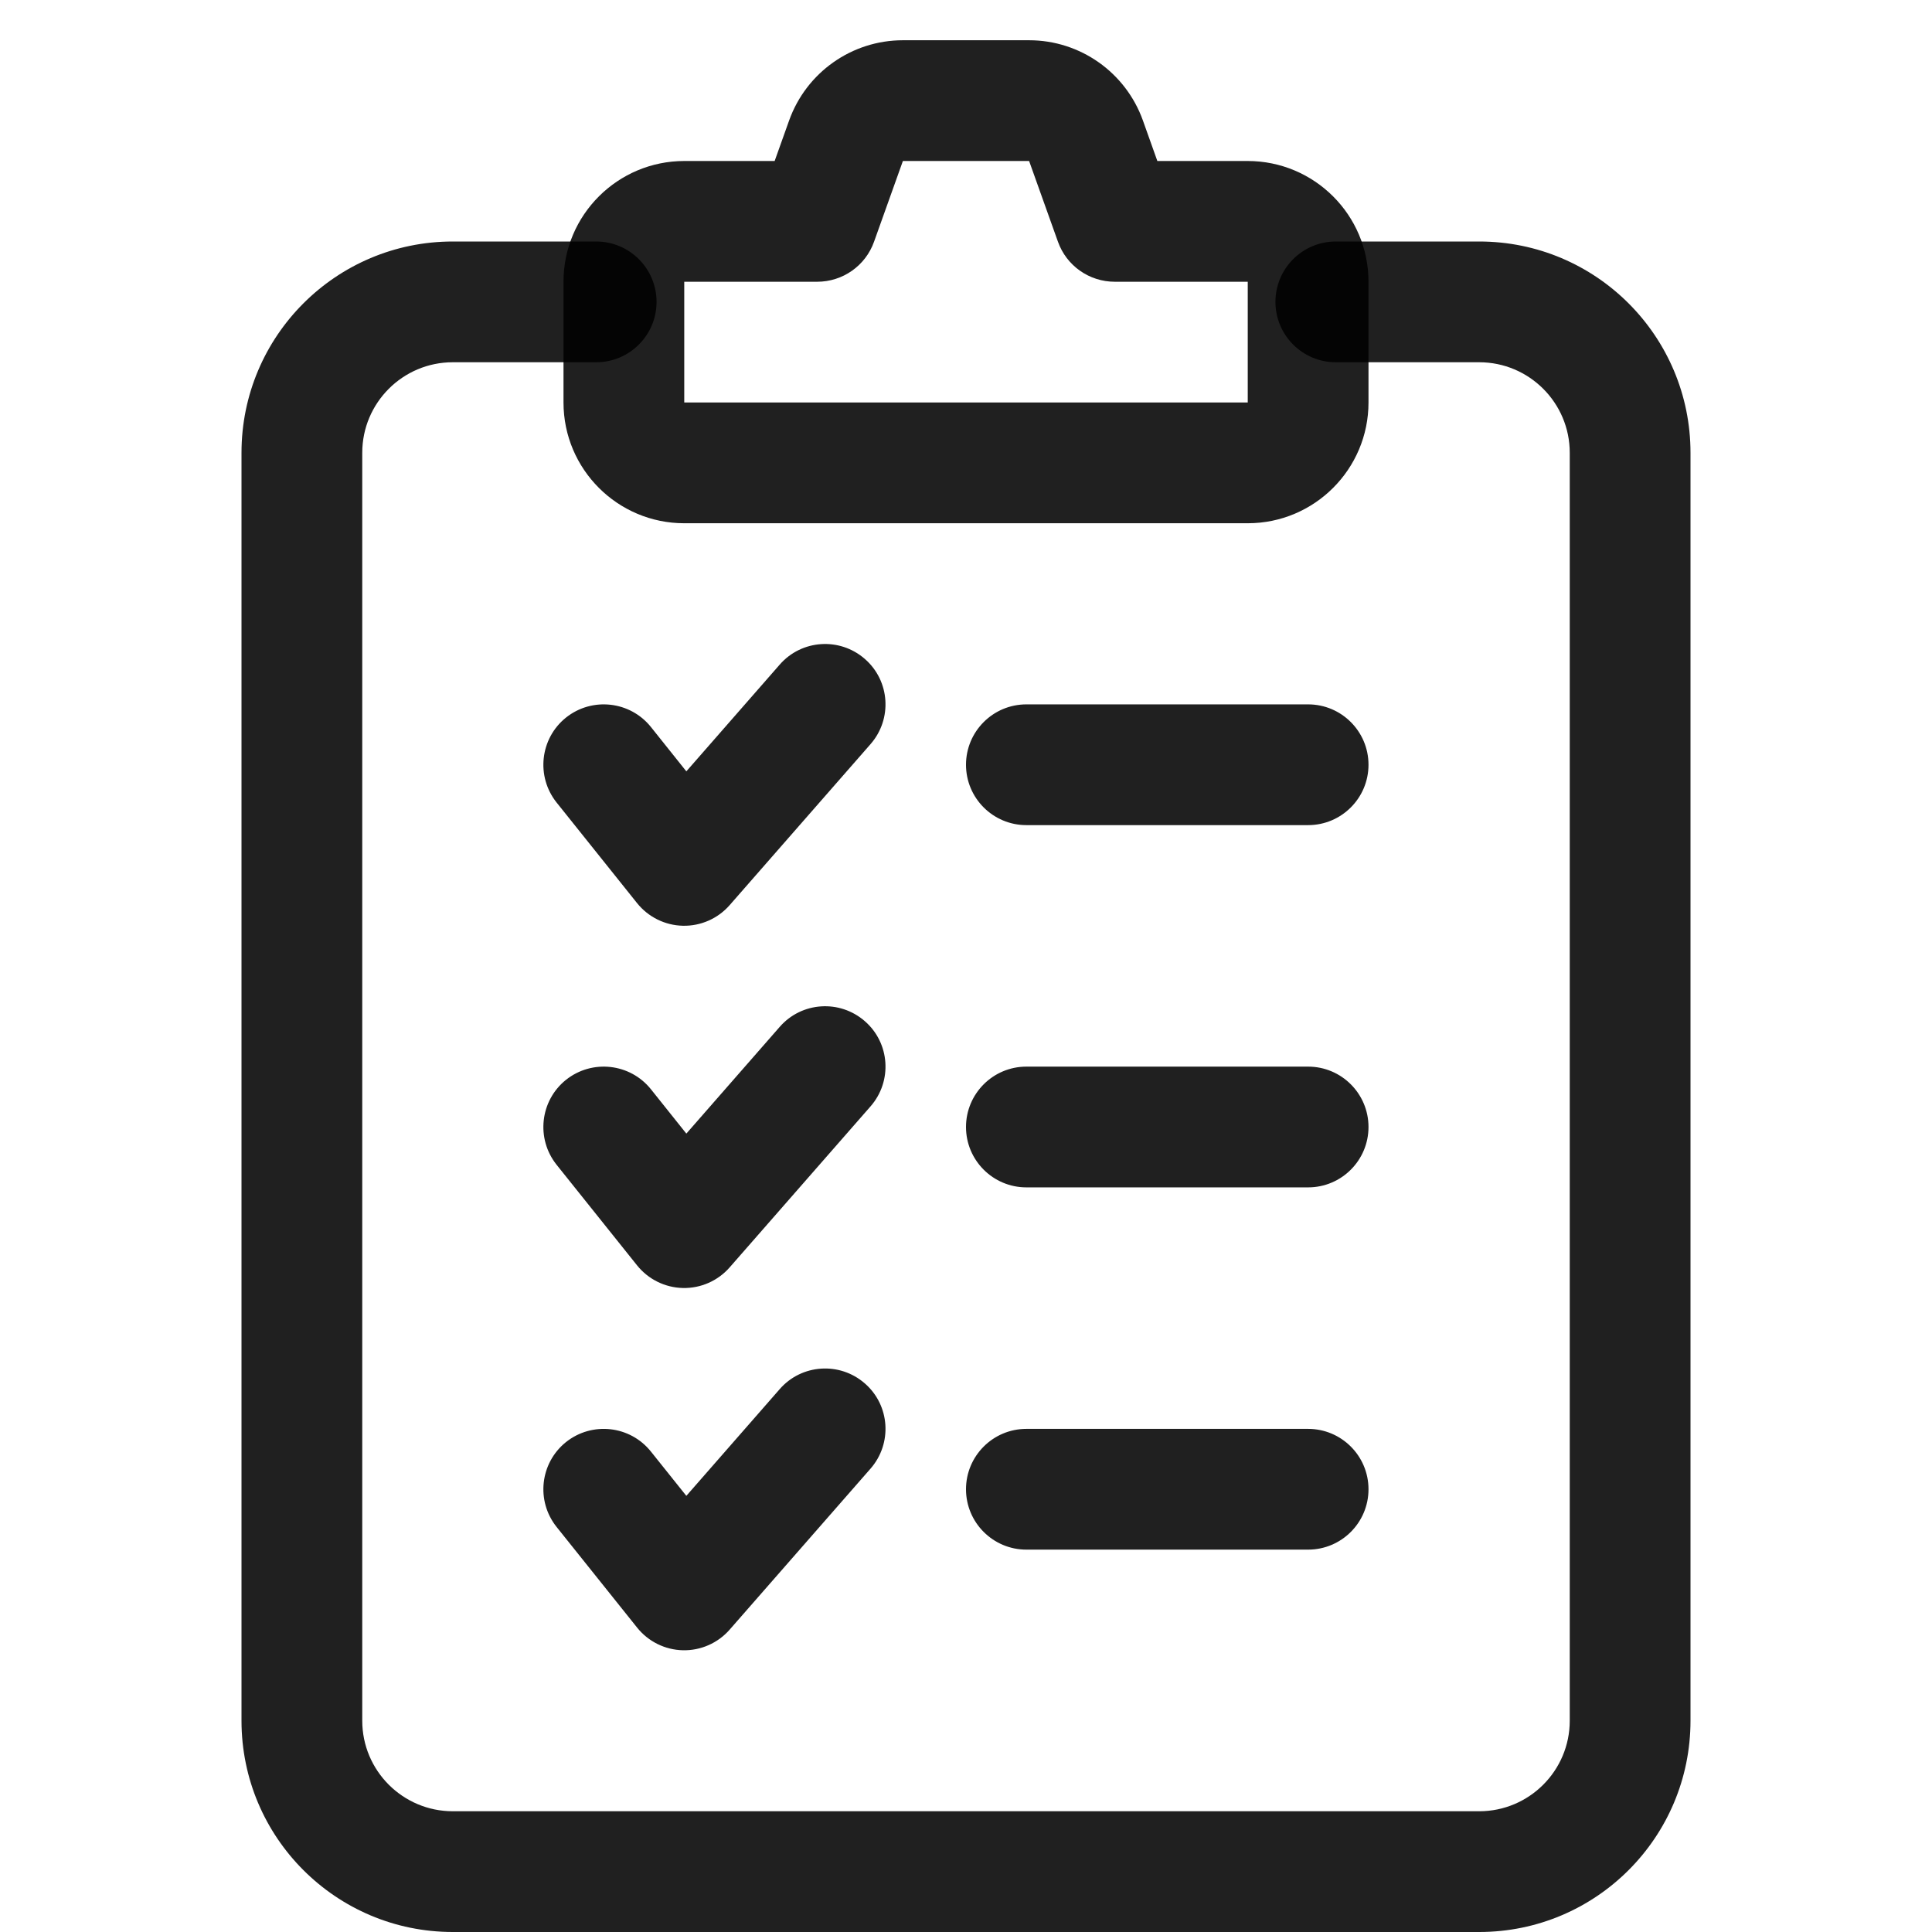
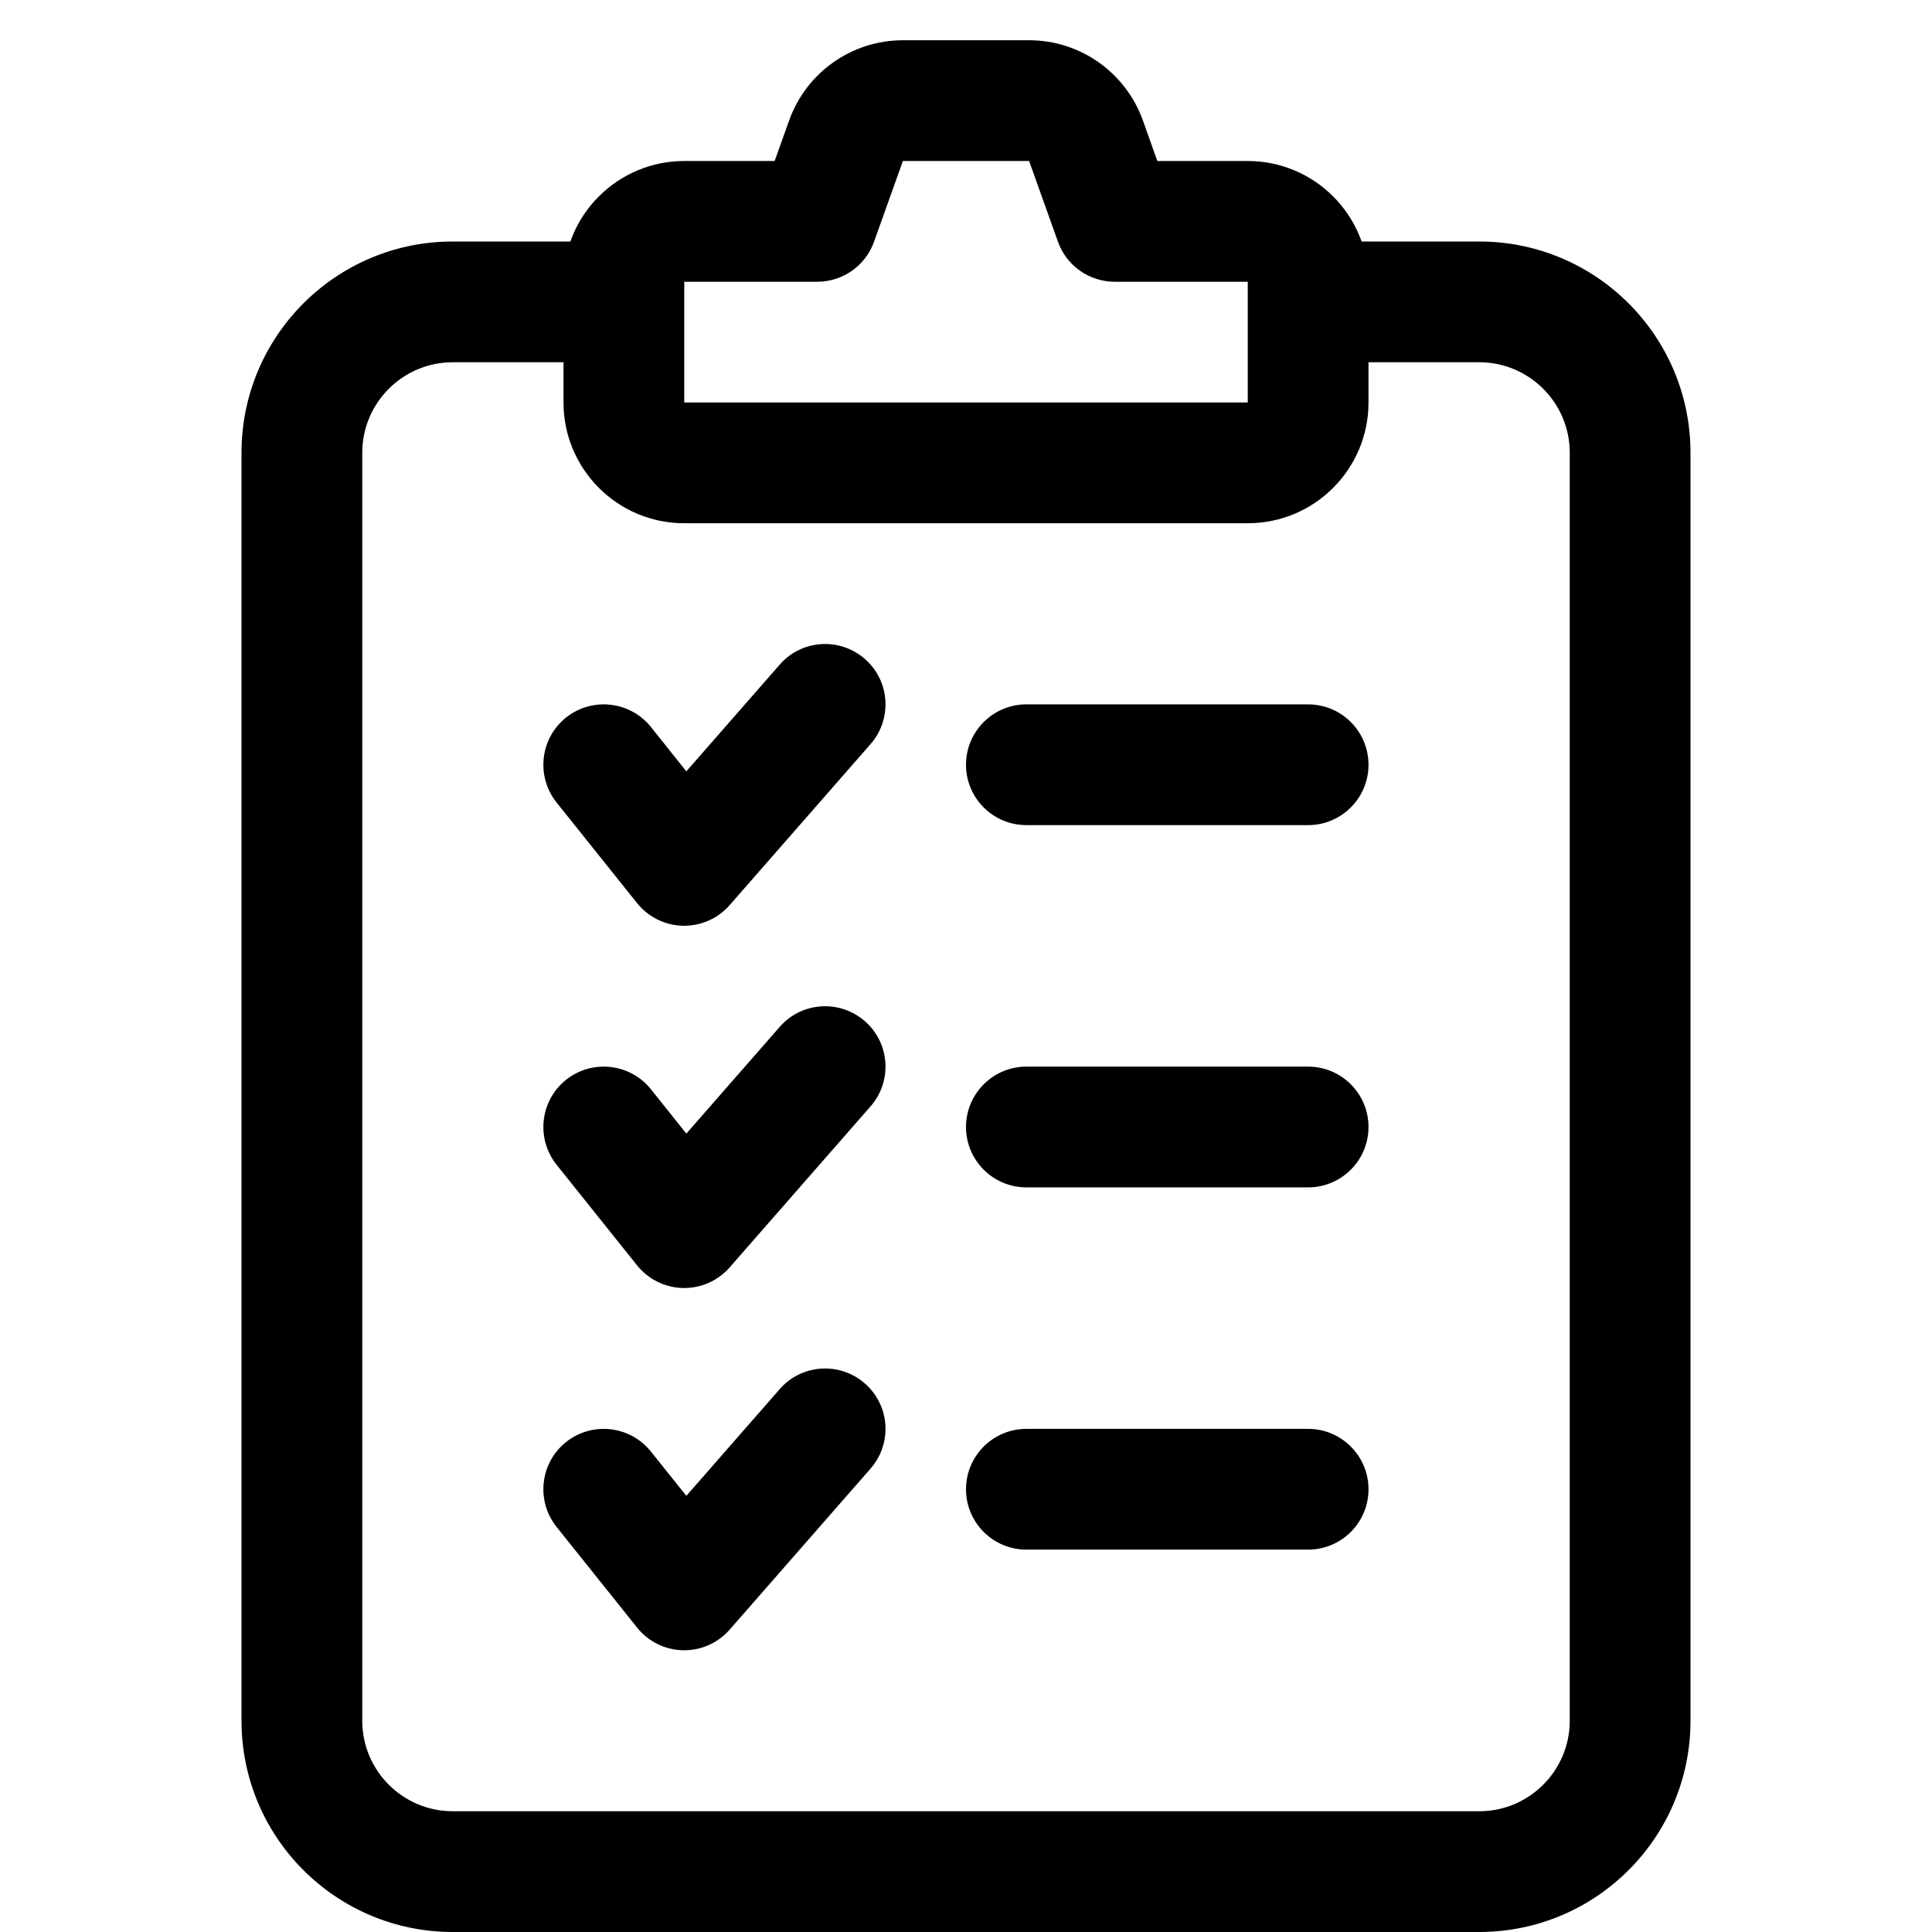
<svg xmlns="http://www.w3.org/2000/svg" width="24" height="24" viewBox="0 0 24 24" fill="none" data-fui-icon="true">
-   <path fill-rule="evenodd" clip-rule="evenodd" d="M5.625 4.5C5.004 4.5 4.5 5.004 4.5 5.625V21.375C4.5 21.996 5.004 22.5 5.625 22.5H18.375C18.996 22.5 19.5 21.996 19.5 21.375V5.625C19.5 5.004 18.996 4.5 18.375 4.5H16.594C16.18 4.5 15.844 4.164 15.844 3.75C15.844 3.336 16.18 3 16.594 3H18.375C19.825 3 21 4.175 21 5.625V21.375C21 22.825 19.825 24 18.375 24H5.625C4.175 24 3 22.825 3 21.375V5.625C3 4.175 4.175 3 5.625 3H7.406C7.82 3 8.156 3.336 8.156 3.75C8.156 4.164 7.82 4.5 7.406 4.5H5.625Z" fill="currentColor" fill-opacity=".875" />
-   <path fill-rule="evenodd" clip-rule="evenodd" d="M12 9.5C12 9.086 12.336 8.75 12.75 8.75H16.25C16.664 8.75 17 9.086 17 9.5 17 9.914 16.664 10.25 16.25 10.25H12.75C12.336 10.25 12 9.914 12 9.5zM12 14C12 13.586 12.336 13.25 12.75 13.25H16.25C16.664 13.25 17 13.586 17 14 17 14.414 16.664 14.75 16.25 14.75H12.75C12.336 14.75 12 14.414 12 14zM12 18.5C12 18.086 12.336 17.75 12.75 17.75H16.25C16.664 17.75 17 18.086 17 18.5 17 18.914 16.664 19.25 16.25 19.25H12.75C12.336 19.25 12 18.914 12 18.5zM10.744 8.186C11.056 8.458 11.087 8.932 10.814 9.244L9.064 11.244C8.918 11.411 8.705 11.505 8.483 11.5 8.261 11.495 8.053 11.392 7.914 11.219L6.914 9.969C6.656 9.645 6.708 9.173 7.031 8.914 7.355 8.656 7.827 8.708 8.086 9.031L8.526 9.582 9.686 8.256C9.958 7.944 10.432 7.913 10.744 8.186zM10.744 12.686C11.056 12.958 11.087 13.432 10.814 13.744L9.064 15.744C8.918 15.911 8.705 16.005 8.483 16 8.261 15.995 8.053 15.892 7.914 15.719L6.914 14.469C6.656 14.145 6.708 13.673 7.031 13.414 7.355 13.156 7.827 13.208 8.086 13.531L8.526 14.082 9.686 12.756C9.958 12.444 10.432 12.413 10.744 12.686zM10.744 17.186C11.056 17.458 11.087 17.932 10.814 18.244L9.064 20.244C8.918 20.411 8.705 20.505 8.483 20.5 8.261 20.495 8.053 20.392 7.914 20.218L6.914 18.968C6.656 18.645 6.708 18.173 7.031 17.914 7.355 17.656 7.827 17.708 8.086 18.032L8.526 18.582 9.686 17.256C9.958 16.944 10.432 16.913 10.744 17.186zM9.803 1.496C10.017.899 10.582.5 11.216.5H12.784C13.418.5 13.983.899 14.197 1.495L14.377 2H15.499C16.326 2 17 2.67 17 3.5V5C17 5.828 16.328 6.5 15.5 6.5H8.5C7.672 6.5 7 5.828 7 5V3.5C7 2.67 7.674 2 8.501 2H9.623L9.803 1.496zM12.784 2L11.216 2 10.858 3.002C10.752 3.301 10.469 3.5 10.152 3.5H8.501C8.501 3.5 8.501 3.5 8.501 3.5 8.501 3.5 8.5 3.5 8.5 3.501 8.5 3.501 8.5 3.501 8.5 3.501L8.5 5H15.5V3.501C15.5 3.5 15.499 3.5 15.499 3.5 15.5 3.5 15.501 3.501 15.5 3.501 15.5 3.5 15.499 3.5 15.499 3.5L13.848 3.5C13.531 3.5 13.248 3.301 13.142 3.002L12.784 2z" fill="currentColor" fill-opacity=".875" />
+   <path fill-rule="evenodd" clip-rule="evenodd" d="M5.625 4.5C5.004 4.5 4.5 5.004 4.5 5.625V21.375C4.5 21.996 5.004 22.5 5.625 22.5H18.375C18.996 22.5 19.5 21.996 19.5 21.375V5.625C19.5 5.004 18.996 4.5 18.375 4.5H16.594C16.18 4.5 15.844 4.164 15.844 3.75C15.844 3.336 16.18 3 16.594 3H18.375C19.825 3 21 4.175 21 5.625V21.375C21 22.825 19.825 24 18.375 24H5.625C4.175 24 3 22.825 3 21.375V5.625C3 4.175 4.175 3 5.625 3H7.406C7.82 3 8.156 3.336 8.156 3.75C8.156 4.164 7.82 4.5 7.406 4.5H5.625Z" fill="currentColor" />
+   <path fill-rule="evenodd" clip-rule="evenodd" d="M12 9.5C12 9.086 12.336 8.75 12.75 8.75H16.25C16.664 8.75 17 9.086 17 9.5 17 9.914 16.664 10.25 16.25 10.25H12.75C12.336 10.25 12 9.914 12 9.5zM12 14C12 13.586 12.336 13.25 12.75 13.25H16.25C16.664 13.25 17 13.586 17 14 17 14.414 16.664 14.75 16.25 14.75H12.75C12.336 14.75 12 14.414 12 14zM12 18.5C12 18.086 12.336 17.75 12.75 17.75H16.25C16.664 17.75 17 18.086 17 18.5 17 18.914 16.664 19.25 16.25 19.25H12.75C12.336 19.25 12 18.914 12 18.5zM10.744 8.186C11.056 8.458 11.087 8.932 10.814 9.244L9.064 11.244C8.918 11.411 8.705 11.505 8.483 11.5 8.261 11.495 8.053 11.392 7.914 11.219L6.914 9.969C6.656 9.645 6.708 9.173 7.031 8.914 7.355 8.656 7.827 8.708 8.086 9.031L8.526 9.582 9.686 8.256C9.958 7.944 10.432 7.913 10.744 8.186zM10.744 12.686C11.056 12.958 11.087 13.432 10.814 13.744L9.064 15.744C8.918 15.911 8.705 16.005 8.483 16 8.261 15.995 8.053 15.892 7.914 15.719L6.914 14.469C6.656 14.145 6.708 13.673 7.031 13.414 7.355 13.156 7.827 13.208 8.086 13.531L8.526 14.082 9.686 12.756C9.958 12.444 10.432 12.413 10.744 12.686zM10.744 17.186C11.056 17.458 11.087 17.932 10.814 18.244L9.064 20.244C8.918 20.411 8.705 20.505 8.483 20.5 8.261 20.495 8.053 20.392 7.914 20.218L6.914 18.968C6.656 18.645 6.708 18.173 7.031 17.914 7.355 17.656 7.827 17.708 8.086 18.032L8.526 18.582 9.686 17.256C9.958 16.944 10.432 16.913 10.744 17.186zM9.803 1.496C10.017.899 10.582.5 11.216.5H12.784C13.418.5 13.983.899 14.197 1.495L14.377 2H15.499C16.326 2 17 2.67 17 3.5V5C17 5.828 16.328 6.5 15.5 6.5H8.5C7.672 6.5 7 5.828 7 5V3.5C7 2.67 7.674 2 8.501 2H9.623L9.803 1.496zM12.784 2L11.216 2 10.858 3.002C10.752 3.301 10.469 3.5 10.152 3.5H8.501C8.501 3.5 8.501 3.5 8.501 3.5 8.501 3.5 8.5 3.5 8.5 3.501 8.5 3.501 8.5 3.501 8.5 3.501L8.5 5H15.5V3.501C15.5 3.5 15.499 3.5 15.499 3.5 15.5 3.5 15.501 3.501 15.5 3.501 15.5 3.5 15.499 3.5 15.499 3.5L13.848 3.5C13.531 3.5 13.248 3.301 13.142 3.002L12.784 2z" fill="currentColor" />
</svg>
